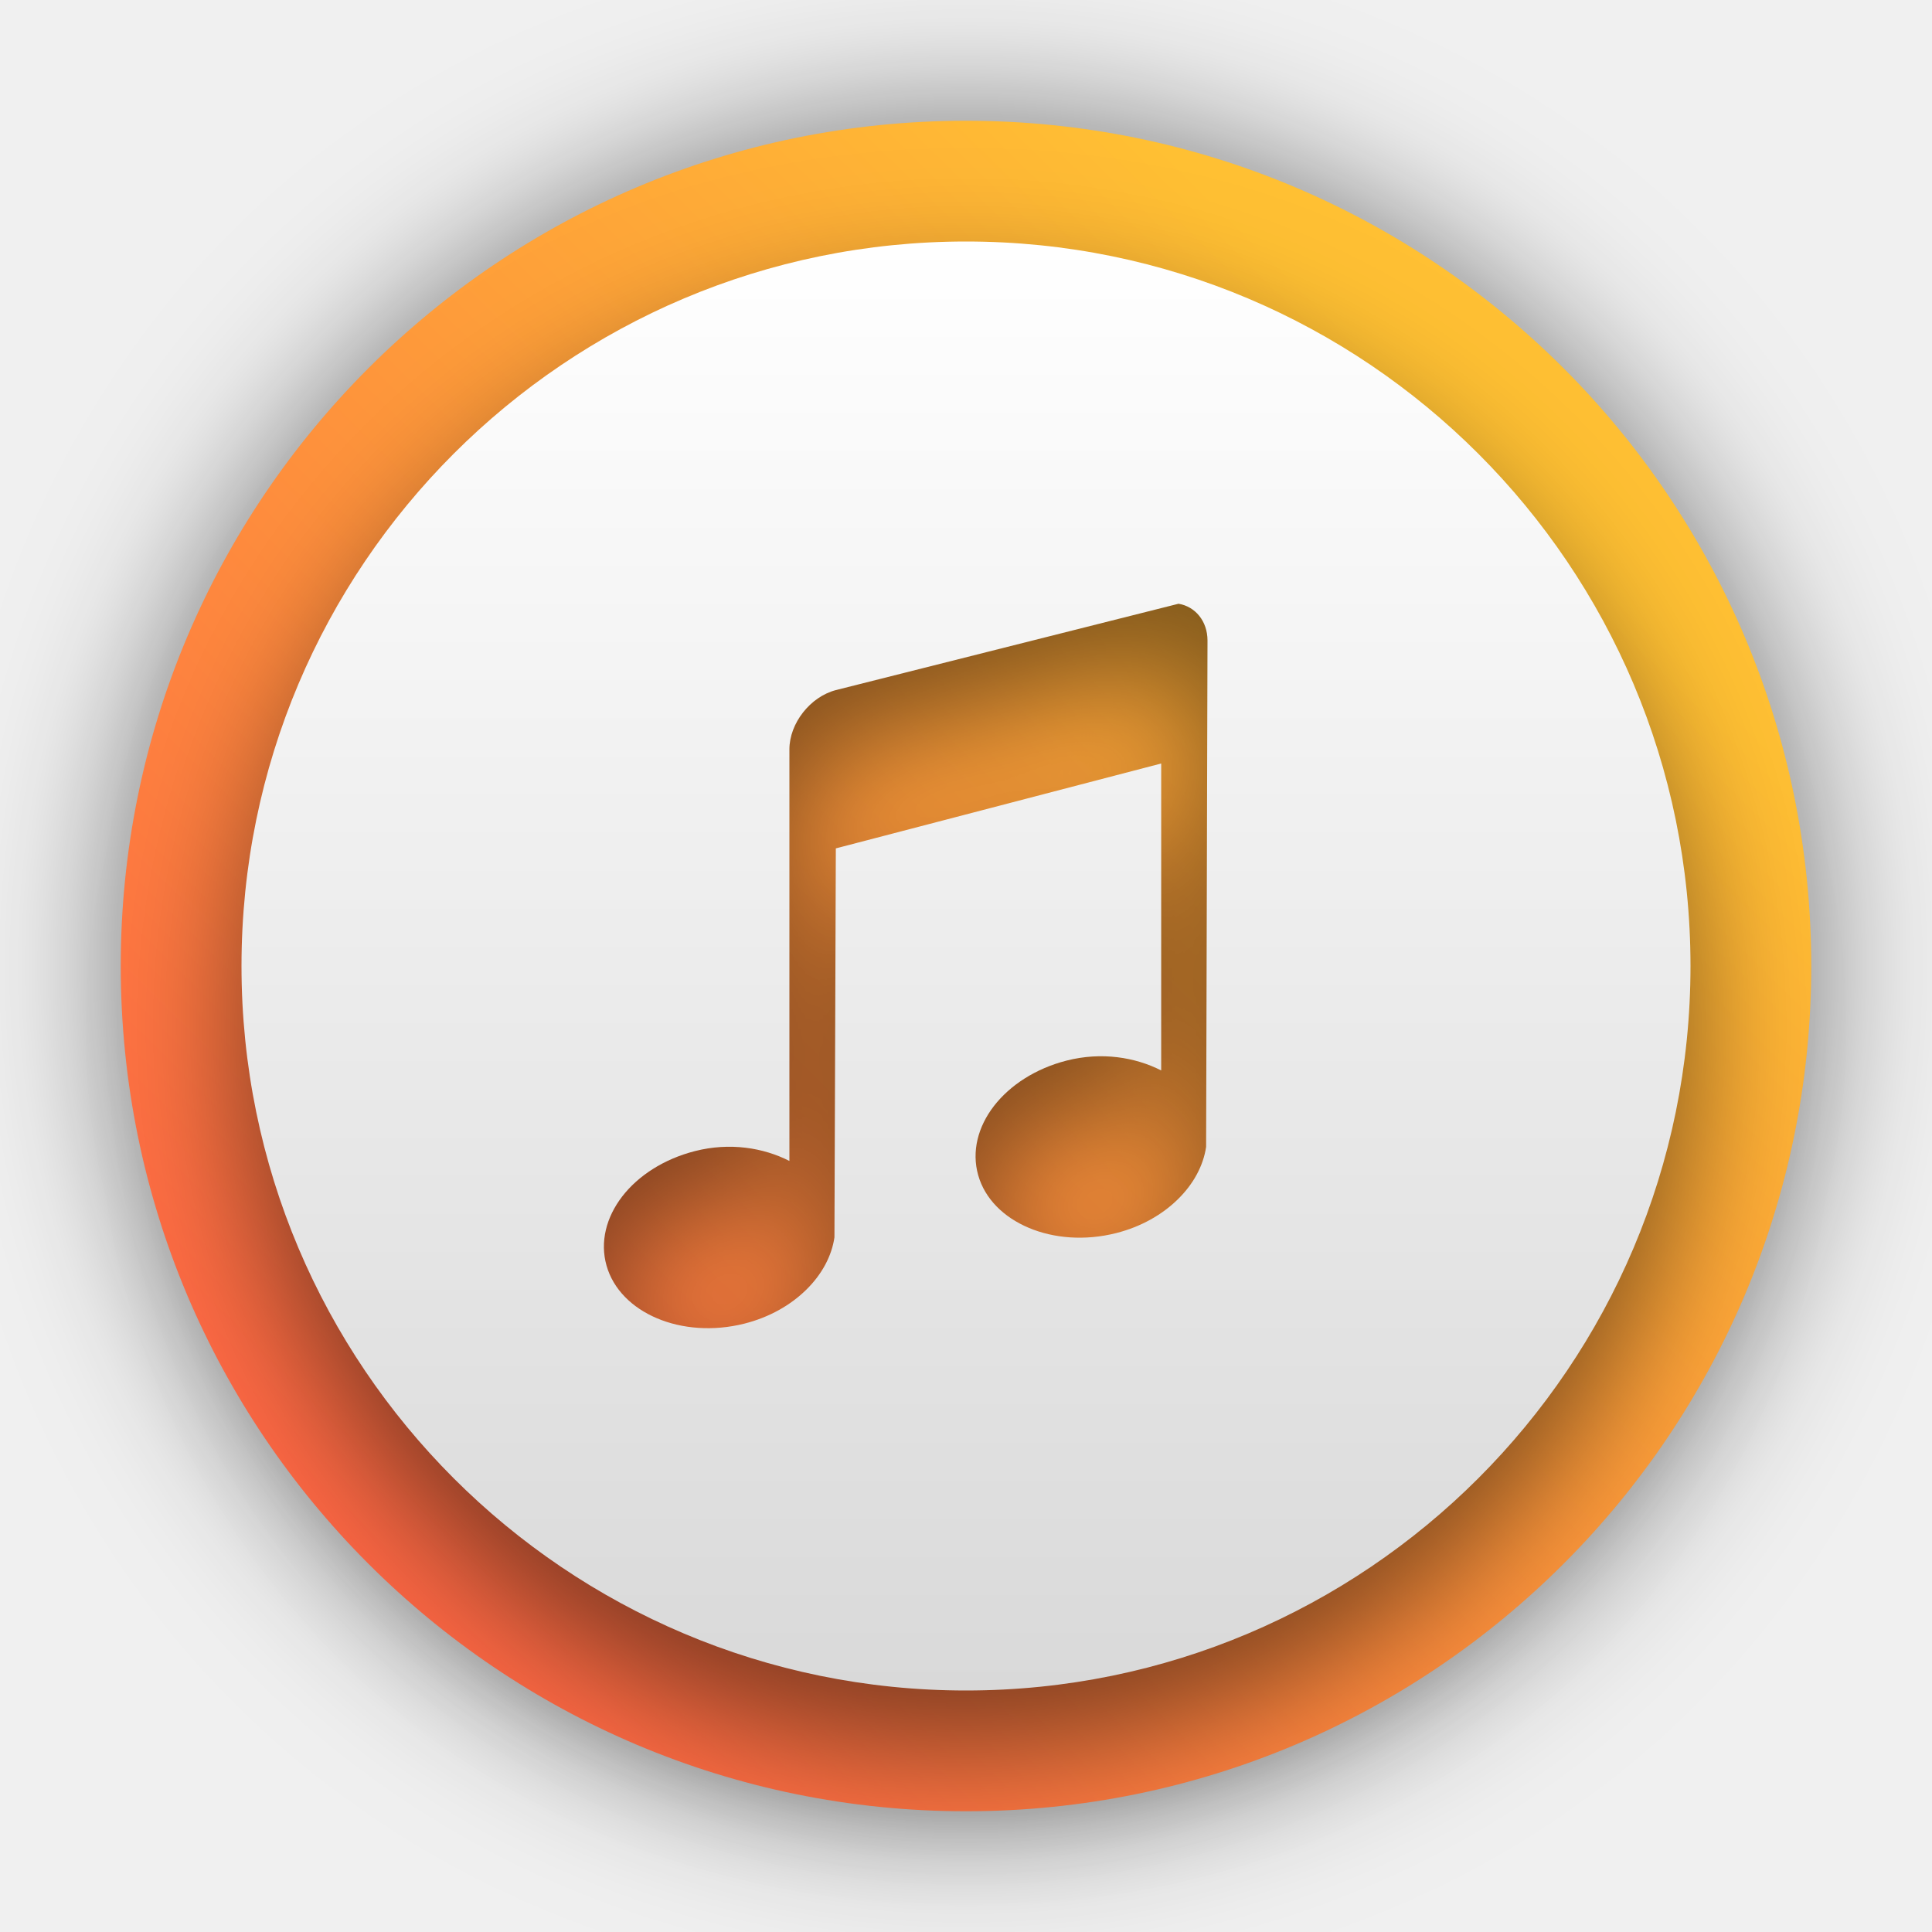
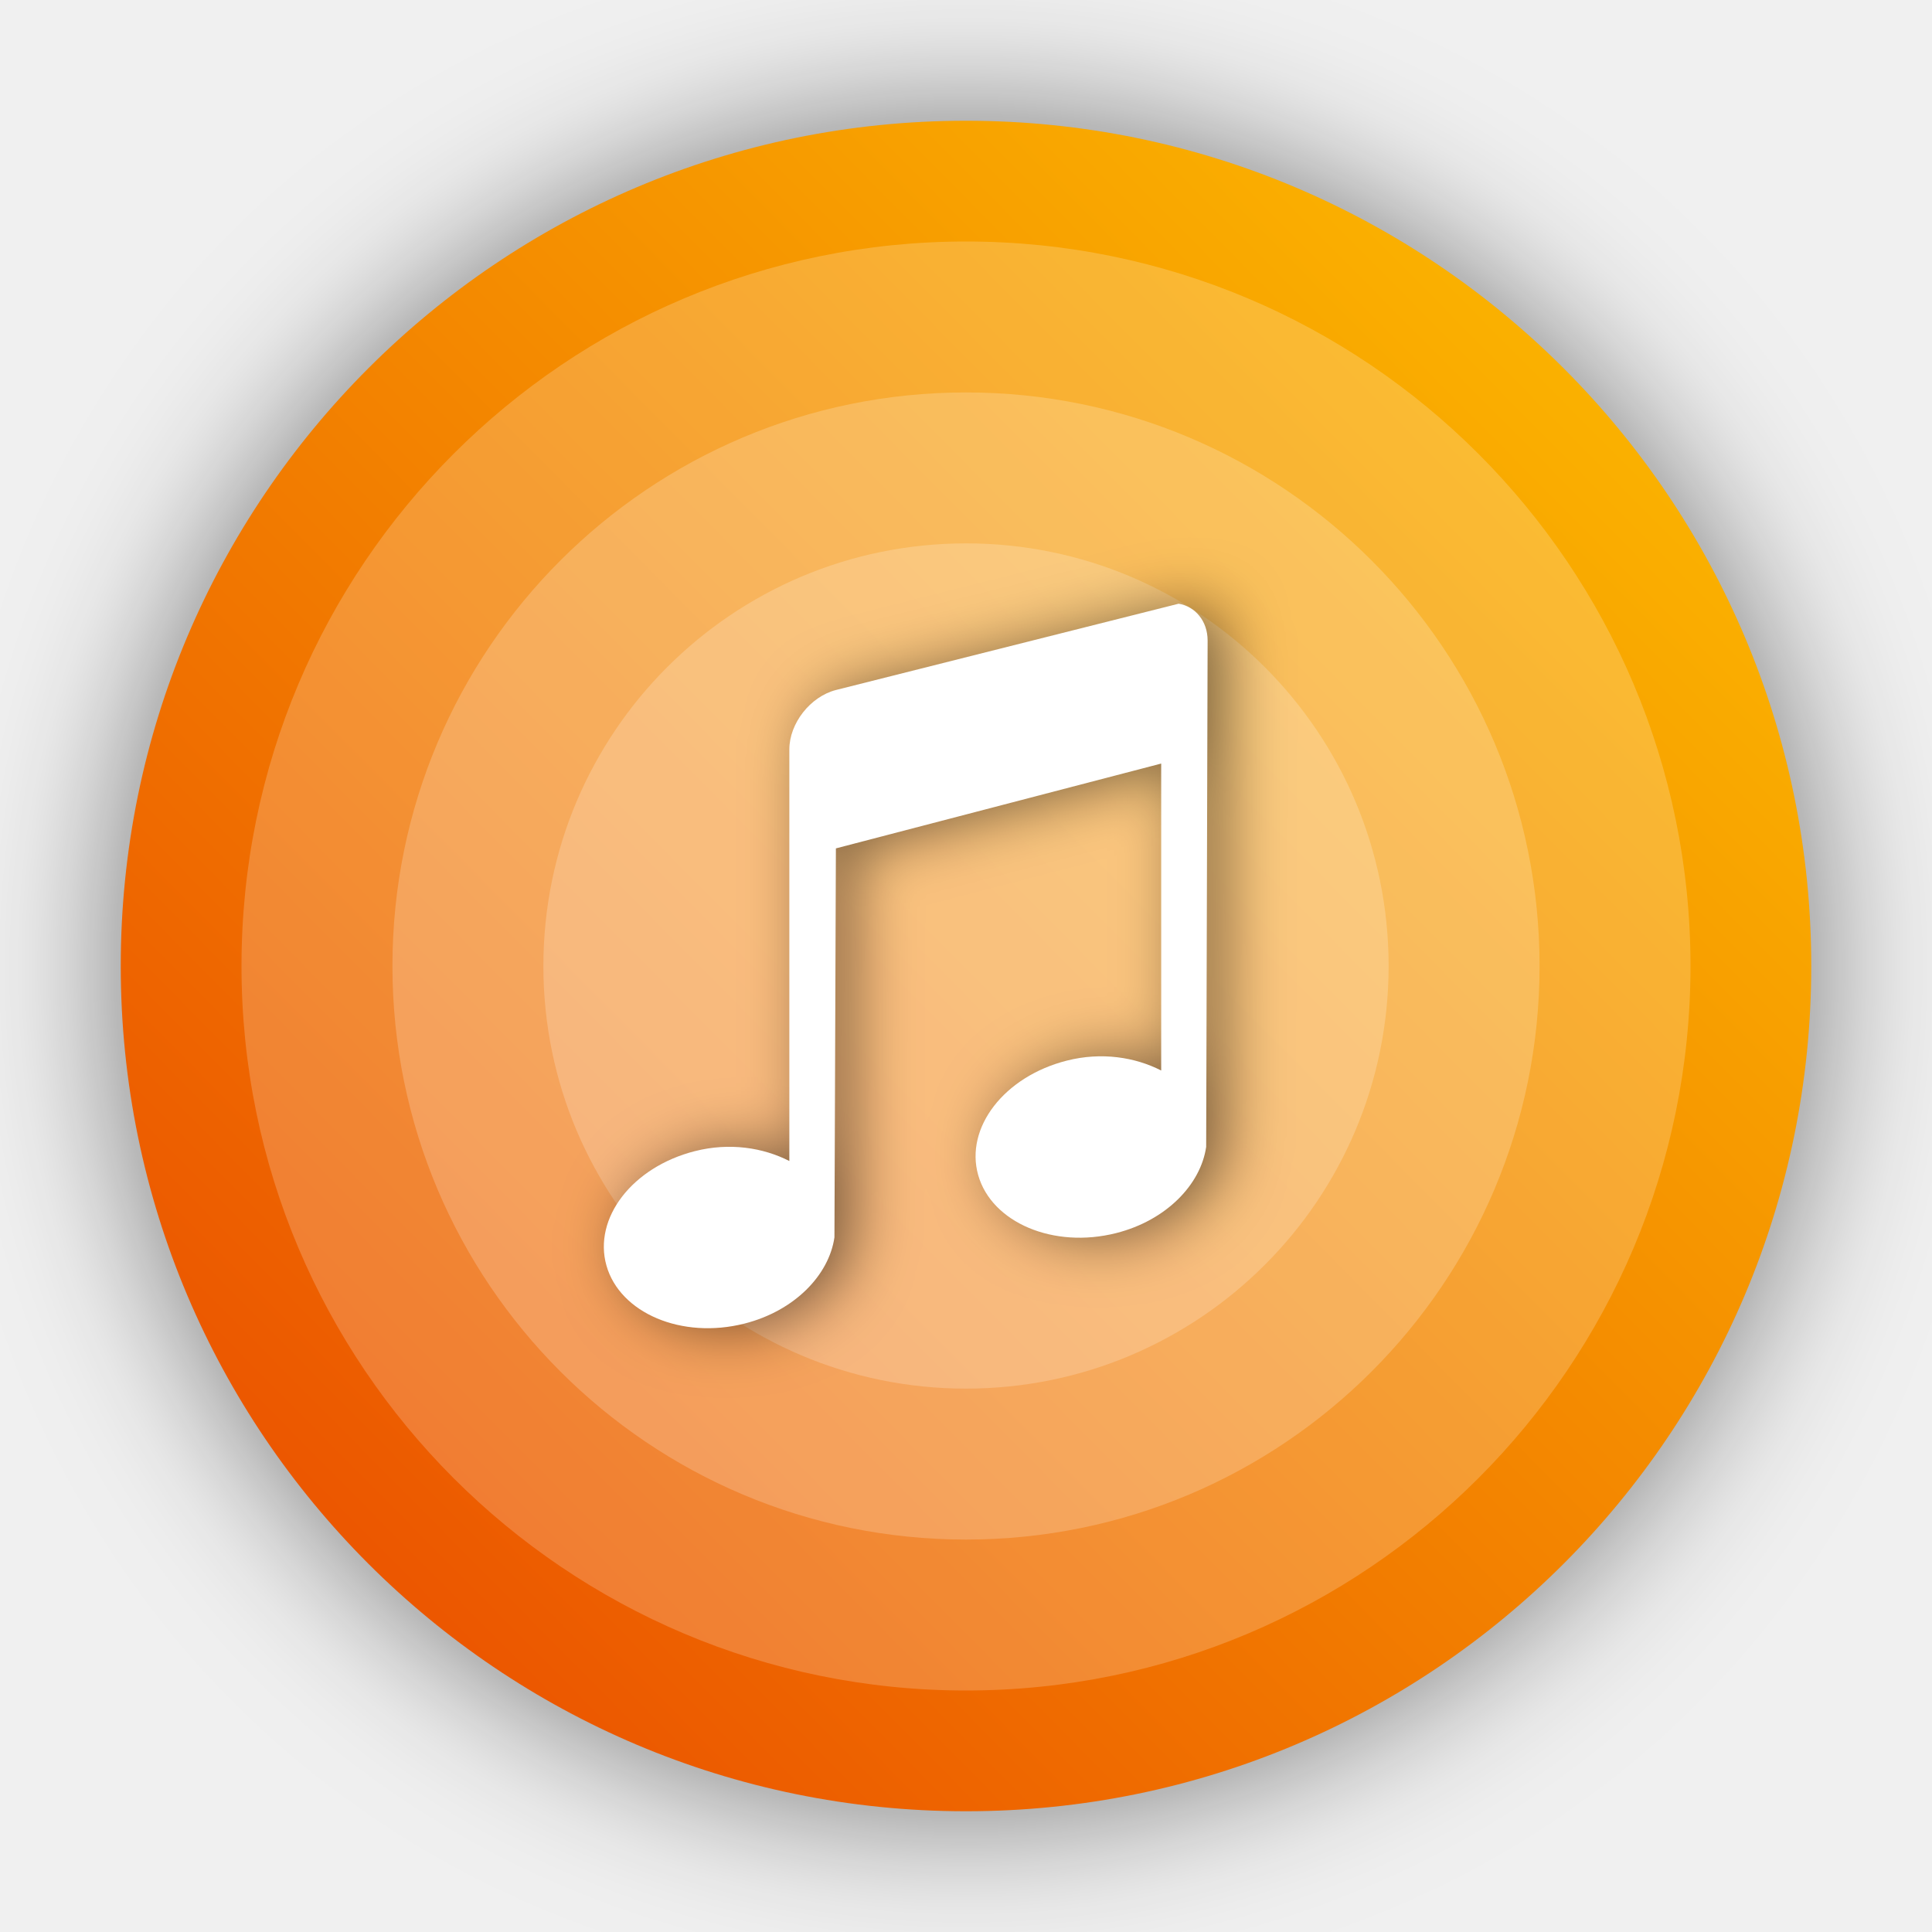
- <svg xmlns="http://www.w3.org/2000/svg" xmlns:xlink="http://www.w3.org/1999/xlink" id="svg22" version="1" height="32" width="32">
+ <svg xmlns="http://www.w3.org/2000/svg" xmlns:xlink="http://www.w3.org/1999/xlink" width="32" height="32" version="1" id="svg22">
  <defs id="defs26">
-     <linearGradient id="linearGradient849">
-       <stop id="stop845" offset="0" style="stop-color:#ffffff;stop-opacity:1" />
-       <stop id="stop847" offset="1" style="stop-color:#d9d9d9;stop-opacity:1" />
+     <linearGradient id="linearGradient2344">
+       <stop style="stop-color:#ffcc00;stop-opacity:1" offset="0" id="stop2340" />
+       <stop style="stop-color:#e73b00;stop-opacity:1" offset="1" id="stop2342" />
    </linearGradient>
-     <linearGradient id="linearGradient2344">
-       <stop id="stop2340" offset="0" style="stop-color:#ffc033;stop-opacity:1" />
-       <stop id="stop2342" offset="1" style="stop-color:#ff4a4a;stop-opacity:1" />
-     </linearGradient>
-     <linearGradient gradientTransform="matrix(0.5,0,0,0.5,32,32)" gradientUnits="userSpaceOnUse" y2="-63.832" x2="-0.165" y1="-15.386" x1="-49.331" id="linearGradient2346" xlink:href="#linearGradient2344" />
-     <filter style="color-interpolation-filters:sRGB" id="filter841" x="-0.108" width="1.216" y="-0.108" height="1.216">
-       <feGaussianBlur stdDeviation="1.26" id="feGaussianBlur843" />
+     <linearGradient xlink:href="#linearGradient2344" id="linearGradient2346" x1="-63.452" y1="0.027" x2="-0.165" y2="-63.832" gradientUnits="userSpaceOnUse" gradientTransform="matrix(0.5,0,0,0.5,32,32)" />
+     <filter height="1.216" y="-0.108" width="1.216" x="-0.108" id="filter841" style="color-interpolation-filters:sRGB">
+       <feGaussianBlur id="feGaussianBlur843" stdDeviation="1.26" />
    </filter>
-     <linearGradient gradientTransform="translate(8.94e-4,-2.982e-4)" xlink:href="#linearGradient849" id="linearGradient851-7" x1="16" y1="4" x2="16" y2="28" gradientUnits="userSpaceOnUse" />
-     <filter height="1.216" y="-0.108" width="1.216" x="-0.108" id="filter925" style="color-interpolation-filters:sRGB">
-       <feGaussianBlur id="feGaussianBlur927" stdDeviation="1.08" />
+     <filter height="1.198" y="-0.099" width="1.238" x="-0.119" id="filter845" style="color-interpolation-filters:sRGB">
+       <feGaussianBlur id="feGaussianBlur847" stdDeviation="0.495" />
    </filter>
  </defs>
-   <rect id="rect8-4" transform="matrix(0,1,1,0,0,0)" ry="14" rx="14" y="2" x="2" height="28" width="28" style="opacity:0.5;fill:#000000;fill-opacity:1;stroke-width:0.7;filter:url(#filter841)" />
-   <rect id="rect8" transform="matrix(0,1,1,0,0,0)" ry="14" rx="14" y="2" x="2" height="28" width="28" style="fill:url(#linearGradient2346);fill-opacity:1;stroke-width:0.7" />
-   <path d="" cx="32" cy="32" r="24" id="path2348" style="opacity:0.2;fill:#ffffff;fill-opacity:1;stroke:none;stroke-width:1.029;stroke-miterlimit:4;stroke-dasharray:none;stroke-opacity:1" />
-   <path id="path898-7" style="opacity:0.5;fill:#000000;fill-opacity:1;stroke:none;stroke-width:0.719;stroke-miterlimit:4;stroke-dasharray:none;stroke-opacity:0;filter:url(#filter925)" d="M 16,5 A 12,12 0 0 0 4,17 12,12 0 0 0 16,29 12,12 0 0 0 28,17 12,12 0 0 0 16,5 Z m 3.52,6 C 19.796,11.045 20,11.287 20,11.609 l -0.023,8.387 c -0.046,0.313 -0.211,0.617 -0.469,0.869 -0.258,0.253 -0.607,0.454 -1.021,0.559 -0.519,0.131 -1.036,0.087 -1.449,-0.088 -0.414,-0.175 -0.725,-0.479 -0.836,-0.871 -0.111,-0.392 -0.005,-0.801 0.26,-1.145 0.265,-0.343 0.688,-0.622 1.207,-0.754 0.576,-0.146 1.132,-0.056 1.564,0.164 v -5.084 l -5.389,1.406 -0.023,6.443 c -0.046,0.313 -0.211,0.617 -0.469,0.869 -0.258,0.253 -0.607,0.454 -1.021,0.559 -0.519,0.131 -1.036,0.087 -1.449,-0.088 -0.414,-0.175 -0.725,-0.481 -0.836,-0.873 -0.111,-0.392 -0.005,-0.801 0.26,-1.145 0.265,-0.343 0.688,-0.62 1.207,-0.752 0.576,-0.146 1.13,-0.056 1.562,0.164 V 13.412 c 0,-0.43 0.343,-0.871 0.77,-0.982 z" />
-   <path d="M 16,4 A 12,12 0 0 0 4,16 12,12 0 0 0 16,28 12,12 0 0 0 28,16 12,12 0 0 0 16,4 Z M 19.52,10 C 19.796,10.045 20,10.287 20,10.609 l -0.023,8.387 c -0.046,0.313 -0.211,0.617 -0.469,0.869 -0.258,0.253 -0.607,0.454 -1.021,0.559 -0.519,0.131 -1.036,0.087 -1.449,-0.088 -0.414,-0.175 -0.725,-0.479 -0.836,-0.871 -0.111,-0.392 -0.005,-0.801 0.26,-1.145 0.265,-0.343 0.688,-0.622 1.207,-0.754 0.576,-0.146 1.132,-0.056 1.564,0.164 v -5.084 l -5.389,1.406 -0.023,6.443 c -0.046,0.313 -0.211,0.617 -0.469,0.869 -0.258,0.253 -0.607,0.454 -1.021,0.559 -0.519,0.131 -1.036,0.087 -1.449,-0.088 -0.414,-0.175 -0.725,-0.481 -0.836,-0.873 -0.111,-0.392 -0.005,-0.801 0.26,-1.145 0.265,-0.343 0.688,-0.62 1.207,-0.752 0.576,-0.146 1.13,-0.056 1.562,0.164 V 12.412 c 0,-0.43 0.343,-0.871 0.77,-0.982 z" style="opacity:1;fill:url(#linearGradient851-7);fill-opacity:1;stroke:none;stroke-width:0.719;stroke-miterlimit:4;stroke-dasharray:none;stroke-opacity:0" id="path898" />
+   <rect style="opacity:0.5;fill:#000000;fill-opacity:1;stroke-width:0.7;filter:url(#filter841)" width="28" height="28" x="2" y="2" rx="14" ry="14" transform="matrix(0,1,1,0,0,0)" id="rect8-4" />
+   <rect style="fill:url(#linearGradient2346);fill-opacity:1;stroke-width:0.7" width="28" height="28" x="2" y="2" rx="14" ry="14" transform="matrix(0,1,1,0,0,0)" id="rect8" />
+   <circle style="opacity:0.2;fill:#ffffff;fill-opacity:1;stroke:none;stroke-width:0.42;stroke-miterlimit:4;stroke-dasharray:none;stroke-opacity:0" id="path829-1-7" cx="16" cy="16" r="7" />
+   <circle style="opacity:0.2;fill:#ffffff;fill-opacity:1;stroke:none;stroke-width:0.719;stroke-miterlimit:4;stroke-dasharray:none;stroke-opacity:0" id="path829" cx="16" cy="16" r="12" />
+   <circle style="opacity:0.2;fill:#ffffff;fill-opacity:1;stroke:none;stroke-width:0.569;stroke-miterlimit:4;stroke-dasharray:none;stroke-opacity:0" id="path829-1" cx="16" cy="16" r="9.5" />
+   <path style="opacity:0.2;fill:#ffffff;fill-opacity:1;stroke:none;stroke-width:1.029;stroke-miterlimit:4;stroke-dasharray:none;stroke-opacity:1" id="path2348" r="24" cy="32" cx="32" d="" />
+   <path style="color:#4d4d4d;opacity:0.5;fill:#000000;fill-opacity:1;stroke:none;stroke-width:0.76;filter:url(#filter845)" class="ColorScheme-Text" d="m 19.819,10 -5.675,1.429 c -0.426,0.111 -0.77,0.554 -0.77,0.984 v 6.817 c -0.432,-0.221 -0.988,-0.31 -1.563,-0.164 -1.039,0.263 -1.689,1.112 -1.466,1.897 0.223,0.785 1.246,1.223 2.285,0.96 0.829,-0.21 1.4,-0.802 1.491,-1.428 l 0.024,-6.443 5.388,-1.405 v 5.084 c -0.432,-0.221 -0.988,-0.31 -1.563,-0.164 -1.039,0.263 -1.691,1.112 -1.468,1.897 0.223,0.785 1.246,1.223 2.285,0.96 0.829,-0.21 1.4,-0.802 1.491,-1.428 l 0.024,-8.387 C 20.3,10.287 20.095,10.045 19.819,10 Z" id="path4-7" />
+   <path style="color:#4d4d4d;fill:#ffffff;fill-opacity:1;stroke:none;stroke-width:0.76" class="ColorScheme-Text" d="m 19.519,10 -5.675,1.429 c -0.426,0.111 -0.77,0.554 -0.77,0.984 v 6.817 c -0.432,-0.221 -0.988,-0.31 -1.563,-0.164 -1.039,0.263 -1.689,1.112 -1.466,1.897 0.223,0.785 1.246,1.223 2.285,0.96 0.829,-0.21 1.4,-0.802 1.491,-1.428 l 0.024,-6.443 5.388,-1.405 v 5.084 c -0.432,-0.221 -0.988,-0.31 -1.563,-0.164 -1.039,0.263 -1.691,1.112 -1.468,1.897 0.223,0.785 1.246,1.223 2.285,0.96 0.829,-0.21 1.4,-0.802 1.491,-1.428 l 0.024,-8.387 c 3e-6,-0.322 -0.205,-0.564 -0.481,-0.61 z" id="path4" />
</svg>
